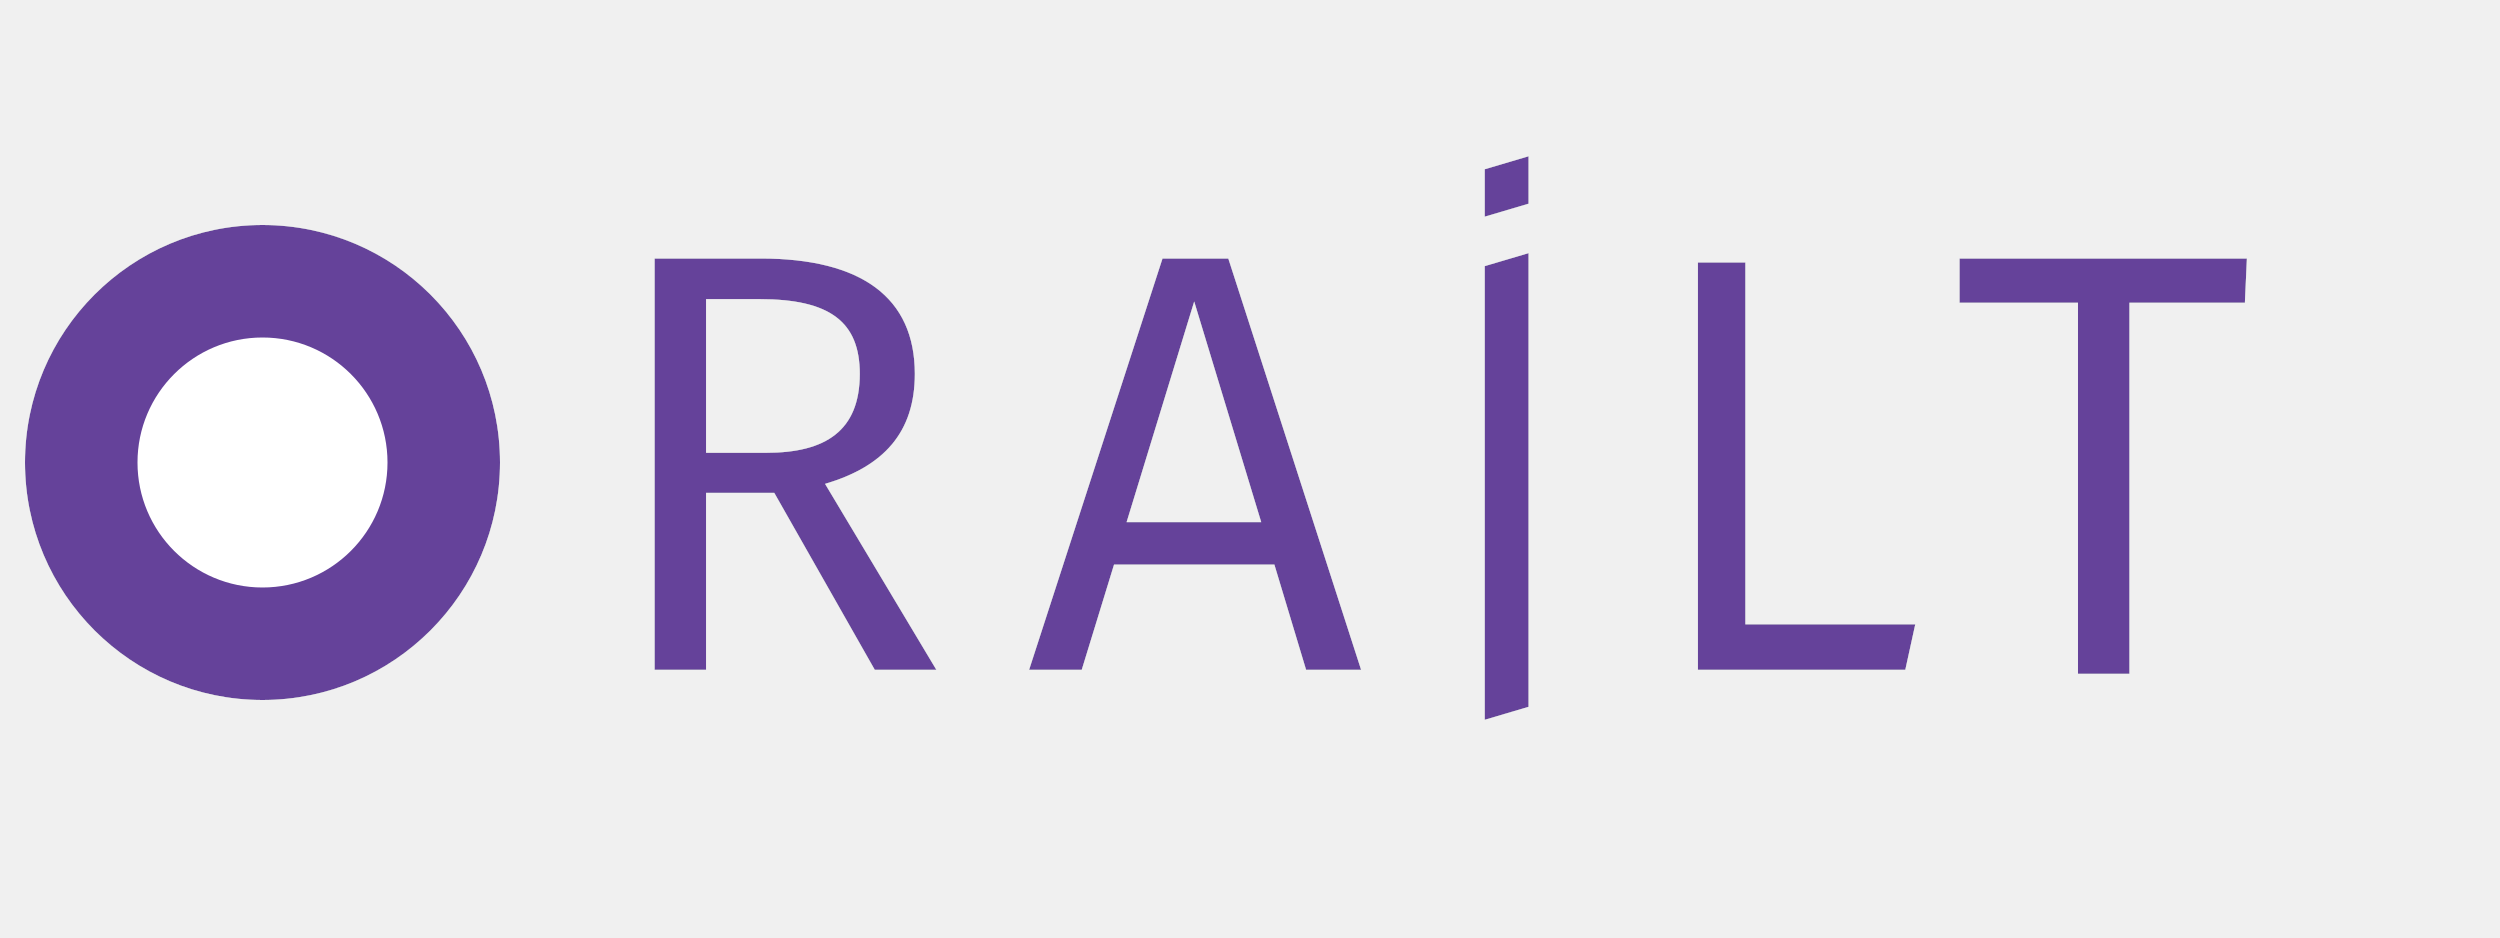
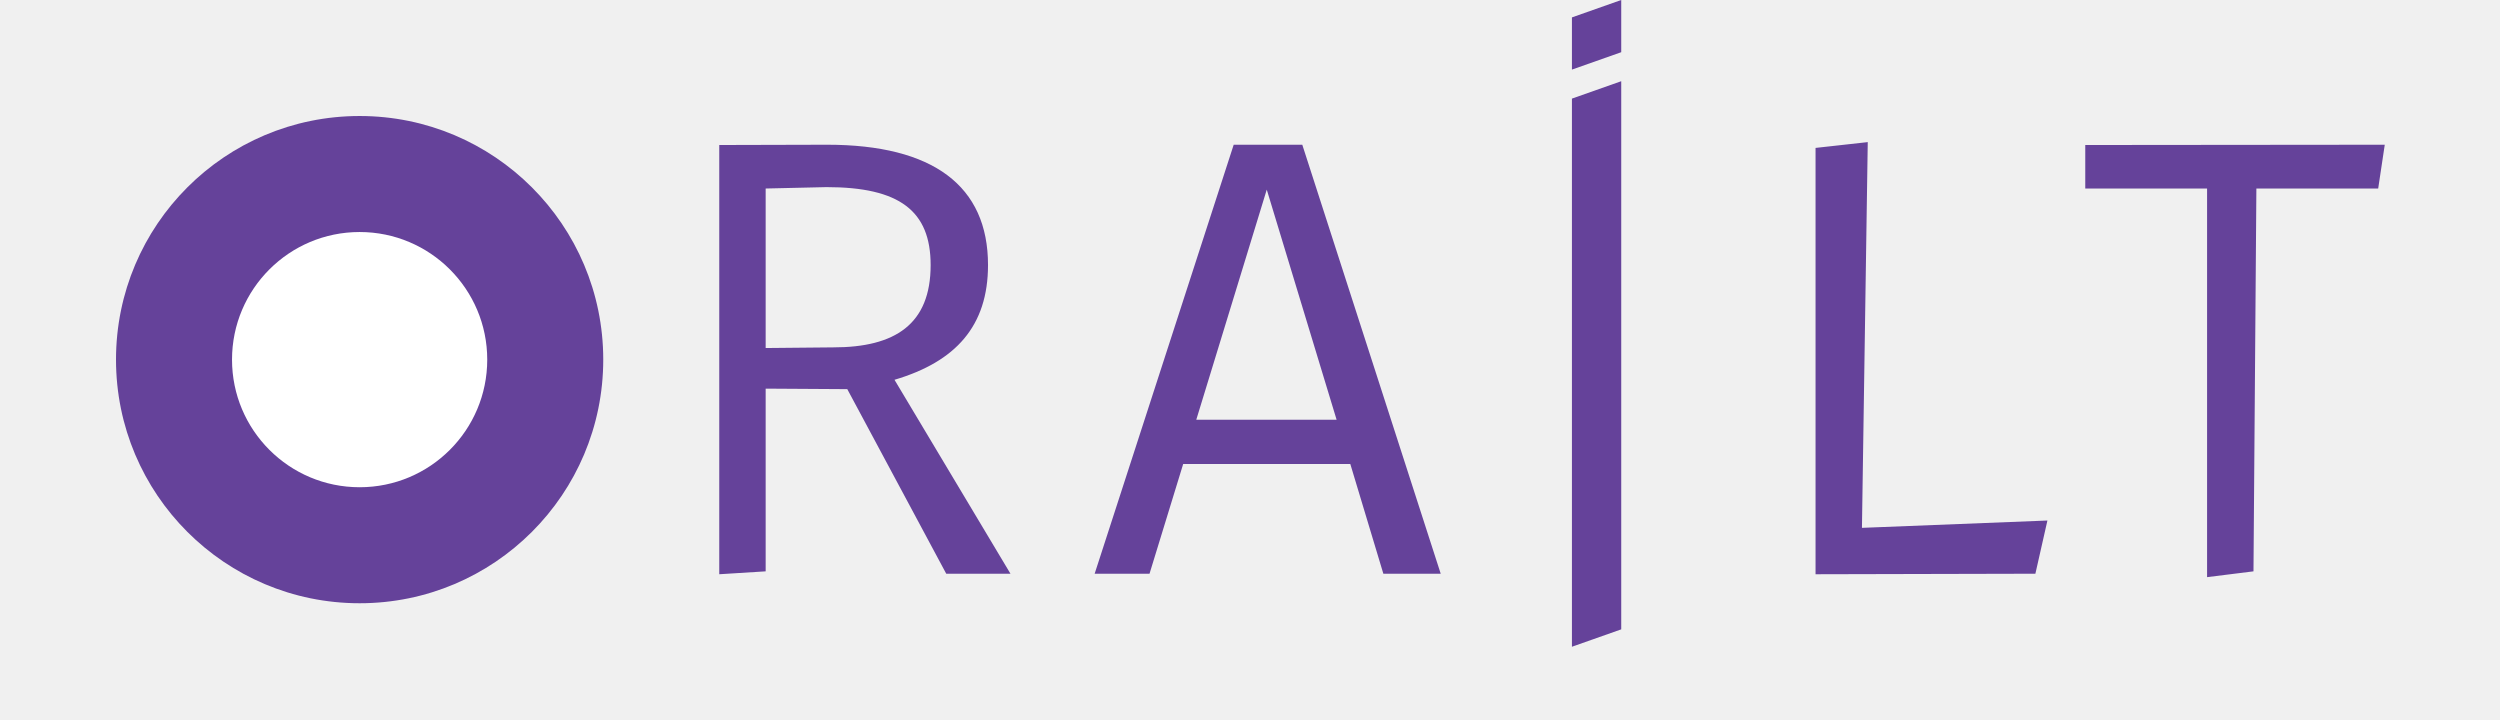
- <svg xmlns="http://www.w3.org/2000/svg" preserveAspectRatio="xMidYMid" width="200" height="75" viewBox="0 0 200 75">
-   <defs>
-     <style>
-       .cls-1, .cls-2, .cls-3 {
-         fill: #fff;
-       }
- 
-       .cls-1 {
-         filter: url(#color-overlay-1);
-         fill-rule: evenodd;
-       }
- 
-       .cls-2 {
-         filter: url(#color-overlay-3);
-       }
-     </style>
-     <filter id="color-overlay-1" filterUnits="userSpaceOnUse">
-       <feFlood flood-color="#65429a" />
-       <feComposite operator="in" in2="SourceGraphic" />
-       <feBlend in2="SourceGraphic" result="solidFill" />
-     </filter>
-     <filter id="color-overlay-3" filterUnits="userSpaceOnUse">
-       <feFlood flood-color="#65429a" />
-       <feComposite operator="in" in2="SourceGraphic" />
-       <feBlend in2="SourceGraphic" result="solidFill" />
-     </filter>
-   </defs>
-   <path d="M179.591,24.219 L170.355,24.219 L170.355,53.902 L166.239,53.902 L166.239,24.219 L156.764,24.219 L156.764,20.680 L179.751,20.680 L179.591,24.219 ZM135.833,53.583 L135.833,20.999 L139.630,20.999 L139.630,49.948 L153.221,49.948 L152.424,53.583 L135.833,53.583 ZM118.778,21.290 L122.285,20.251 L122.285,56.545 L118.778,57.584 L118.778,21.290 ZM101.949,45.166 L89.124,45.166 L86.539,53.583 L82.328,53.583 L93.000,20.680 L98.264,20.680 L108.888,53.583 L104.486,53.583 L101.949,45.166 ZM95.536,24.123 L90.129,41.770 L100.896,41.770 L95.536,24.123 ZM69.980,53.583 L61.940,39.427 L56.484,39.427 L56.484,53.583 L52.368,53.583 L52.368,20.680 L60.839,20.680 C68.975,20.680 73.186,23.836 73.186,29.910 C73.186,34.597 70.697,37.323 66.007,38.710 L74.909,53.583 L69.980,53.583 ZM68.783,29.910 C68.783,25.749 66.390,23.932 60.791,23.932 L56.484,23.932 L56.484,36.223 L61.317,36.223 C66.055,36.223 68.783,34.453 68.783,29.910 Z" class="cls-1" />
-   <path d="M122.285,12.501 L118.778,13.540 L118.778,17.334 L122.285,16.295 L122.285,12.501 Z" class="cls-1" />
-   <circle cx="21" cy="37" r="19" class="cls-2" />
-   <circle cx="21" cy="37" r="10" class="cls-3" />
+ <svg xmlns="http://www.w3.org/2000/svg" width="862" height="248" viewBox="0 0 862 248">
+   <circle style="fill: #65429a;" cx="124" cy="124" r="84" />
+   <circle style="fill: #fff;" cx="124" cy="124" r="44" />
+   <path style="fill: #65429a;" d="M326.263,197.817h22.145l-39.989-66.864c21.069-6.235,32.249-18.49,32.249-39.559,0-27.3-18.92-41.494-55.469-41.494L248,50V198l16-1V134l28.144,0.178ZM264,120V65l20.984-.481c25.155,0,35.9,8.17,35.9,26.875,0,20.424-12.254,28.379-33.539,28.379Zm212.978,77.817h19.78L449.028,49.9H425.379L377.435,197.817h18.919l11.61-37.839h57.619Zm-64.5-53.1,24.3-79.334,24.079,79.334H412.479ZM559,28l-17,6V223l17-6V28Zm85,21-18,2V198l75.8-.183,4.15-18.34L642,182Zm178.266,0.9L719,50V65h42V199l16-2,1-132h42Z" />
+   <path style="fill: #65429a; fill-rule: evenodd;" d="M542,24l17-6V0L542,6V24Z" />
</svg>
